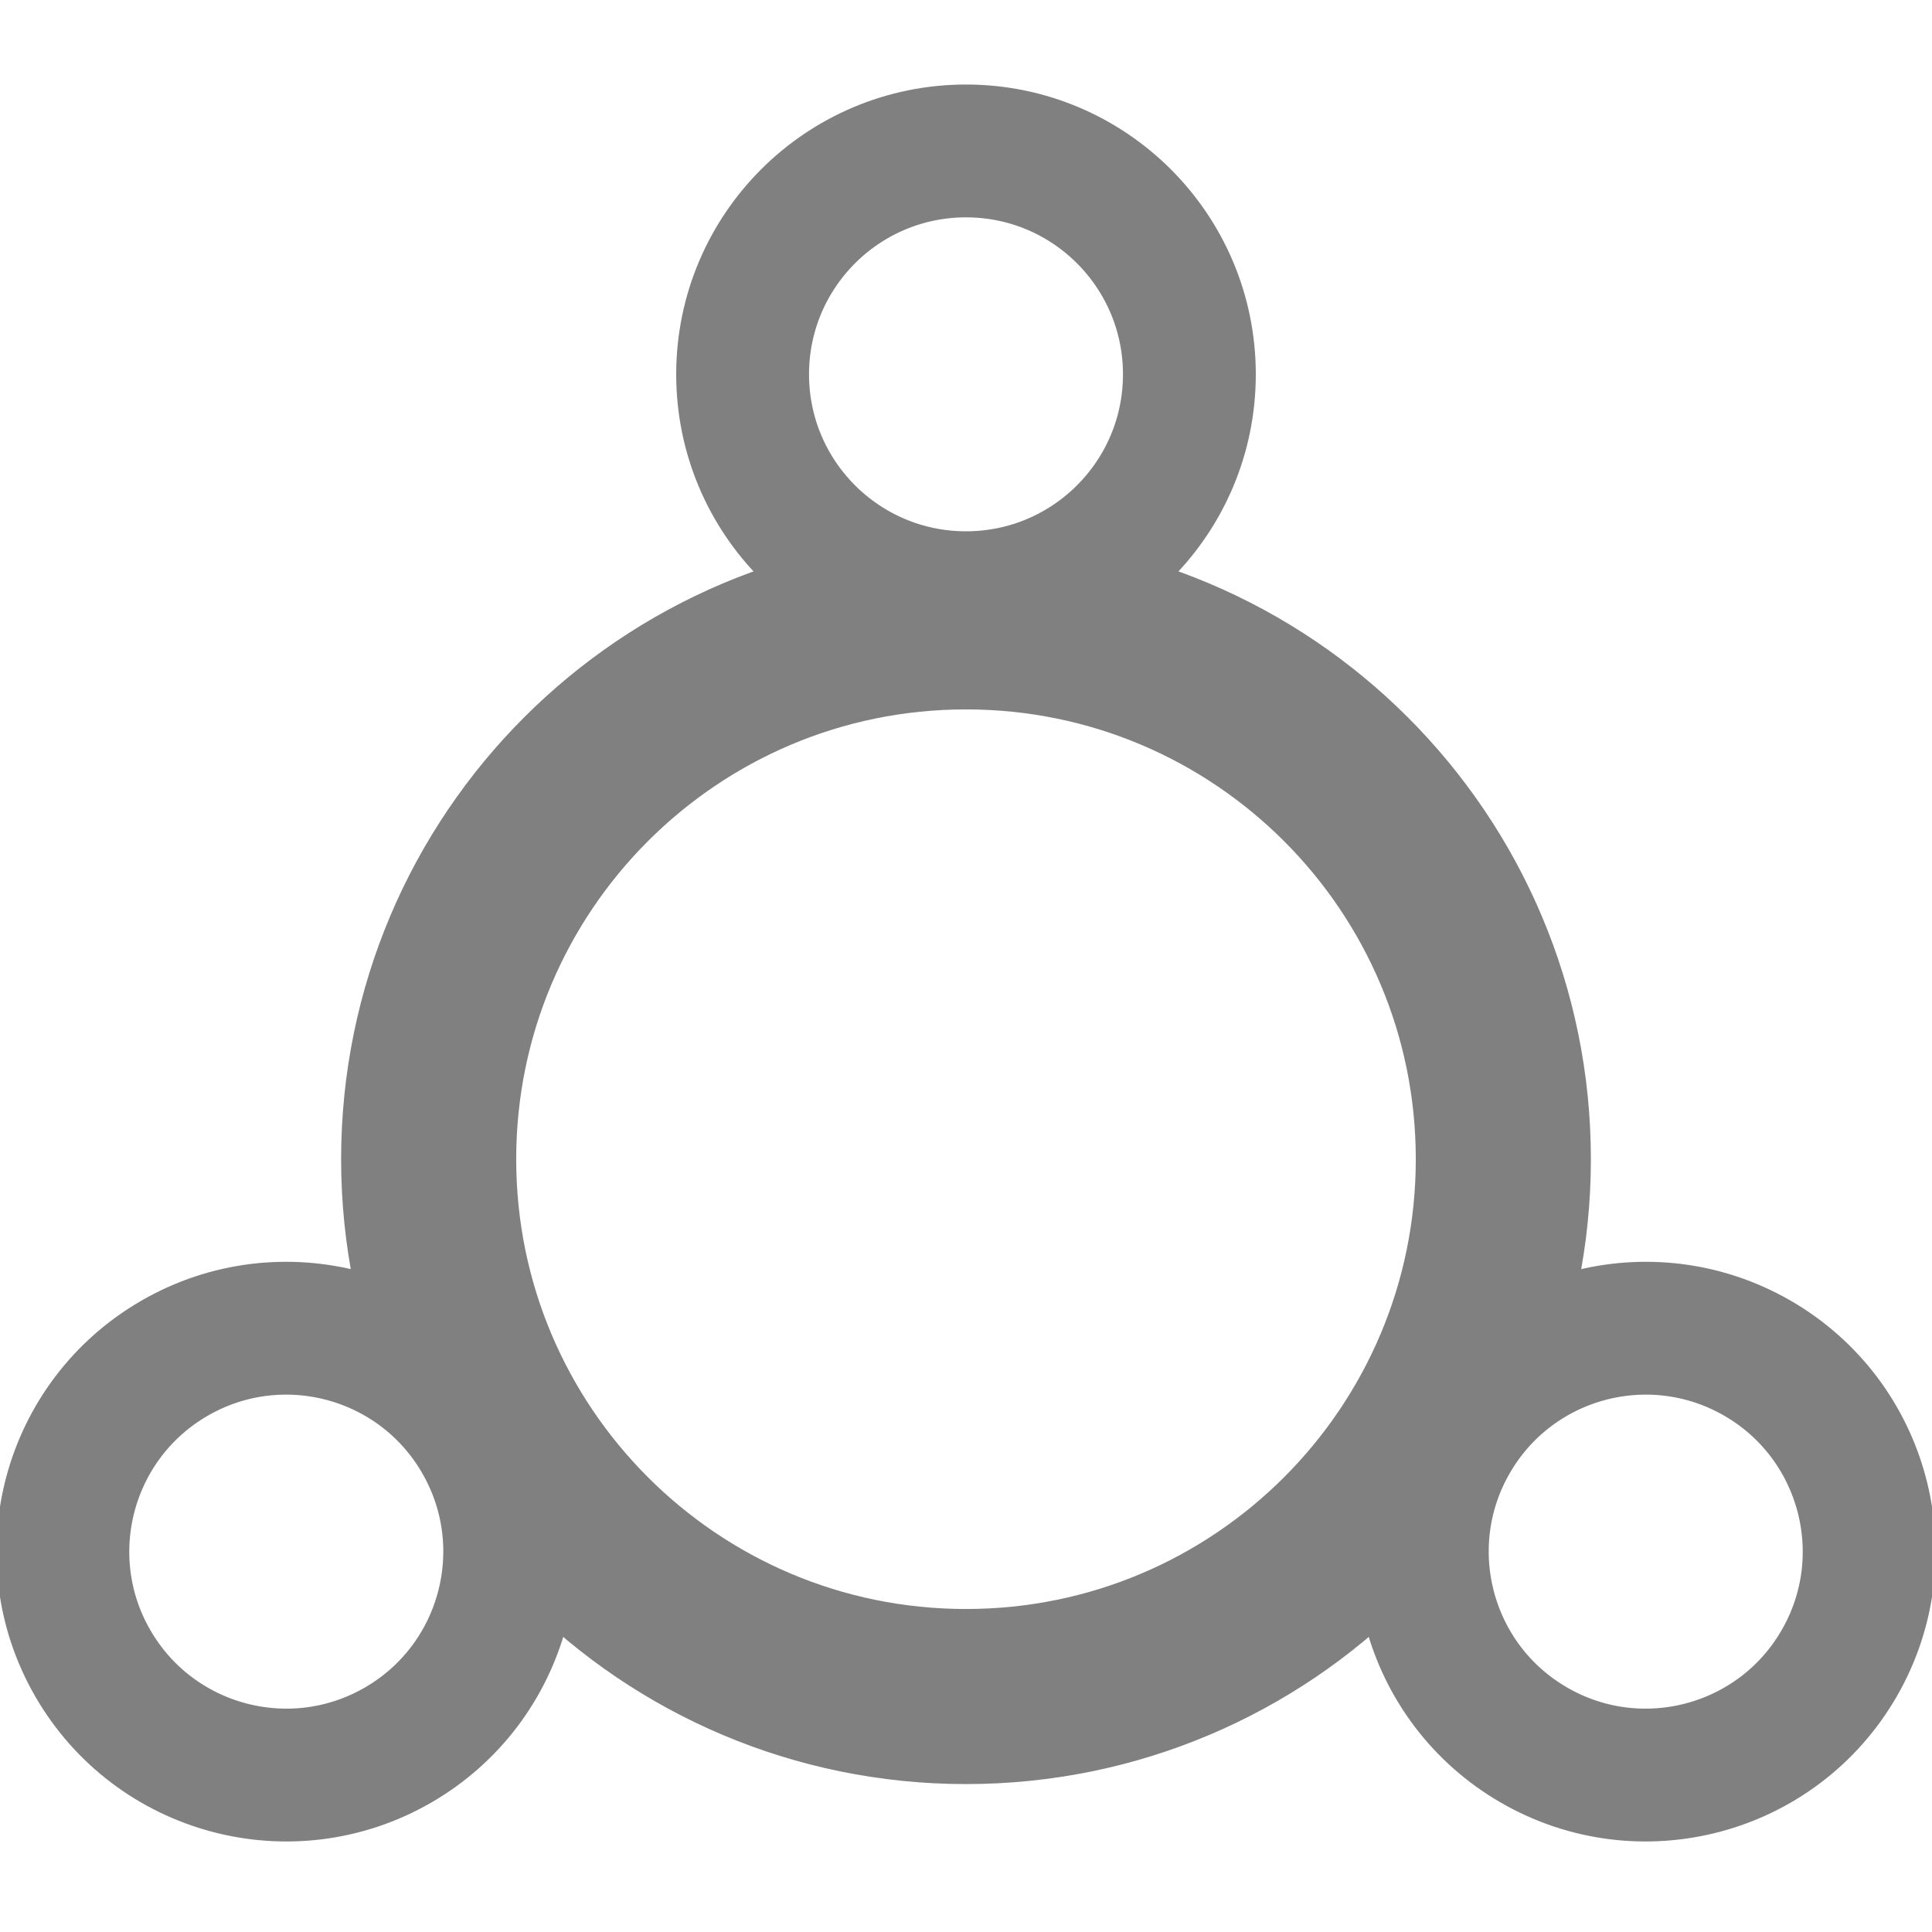
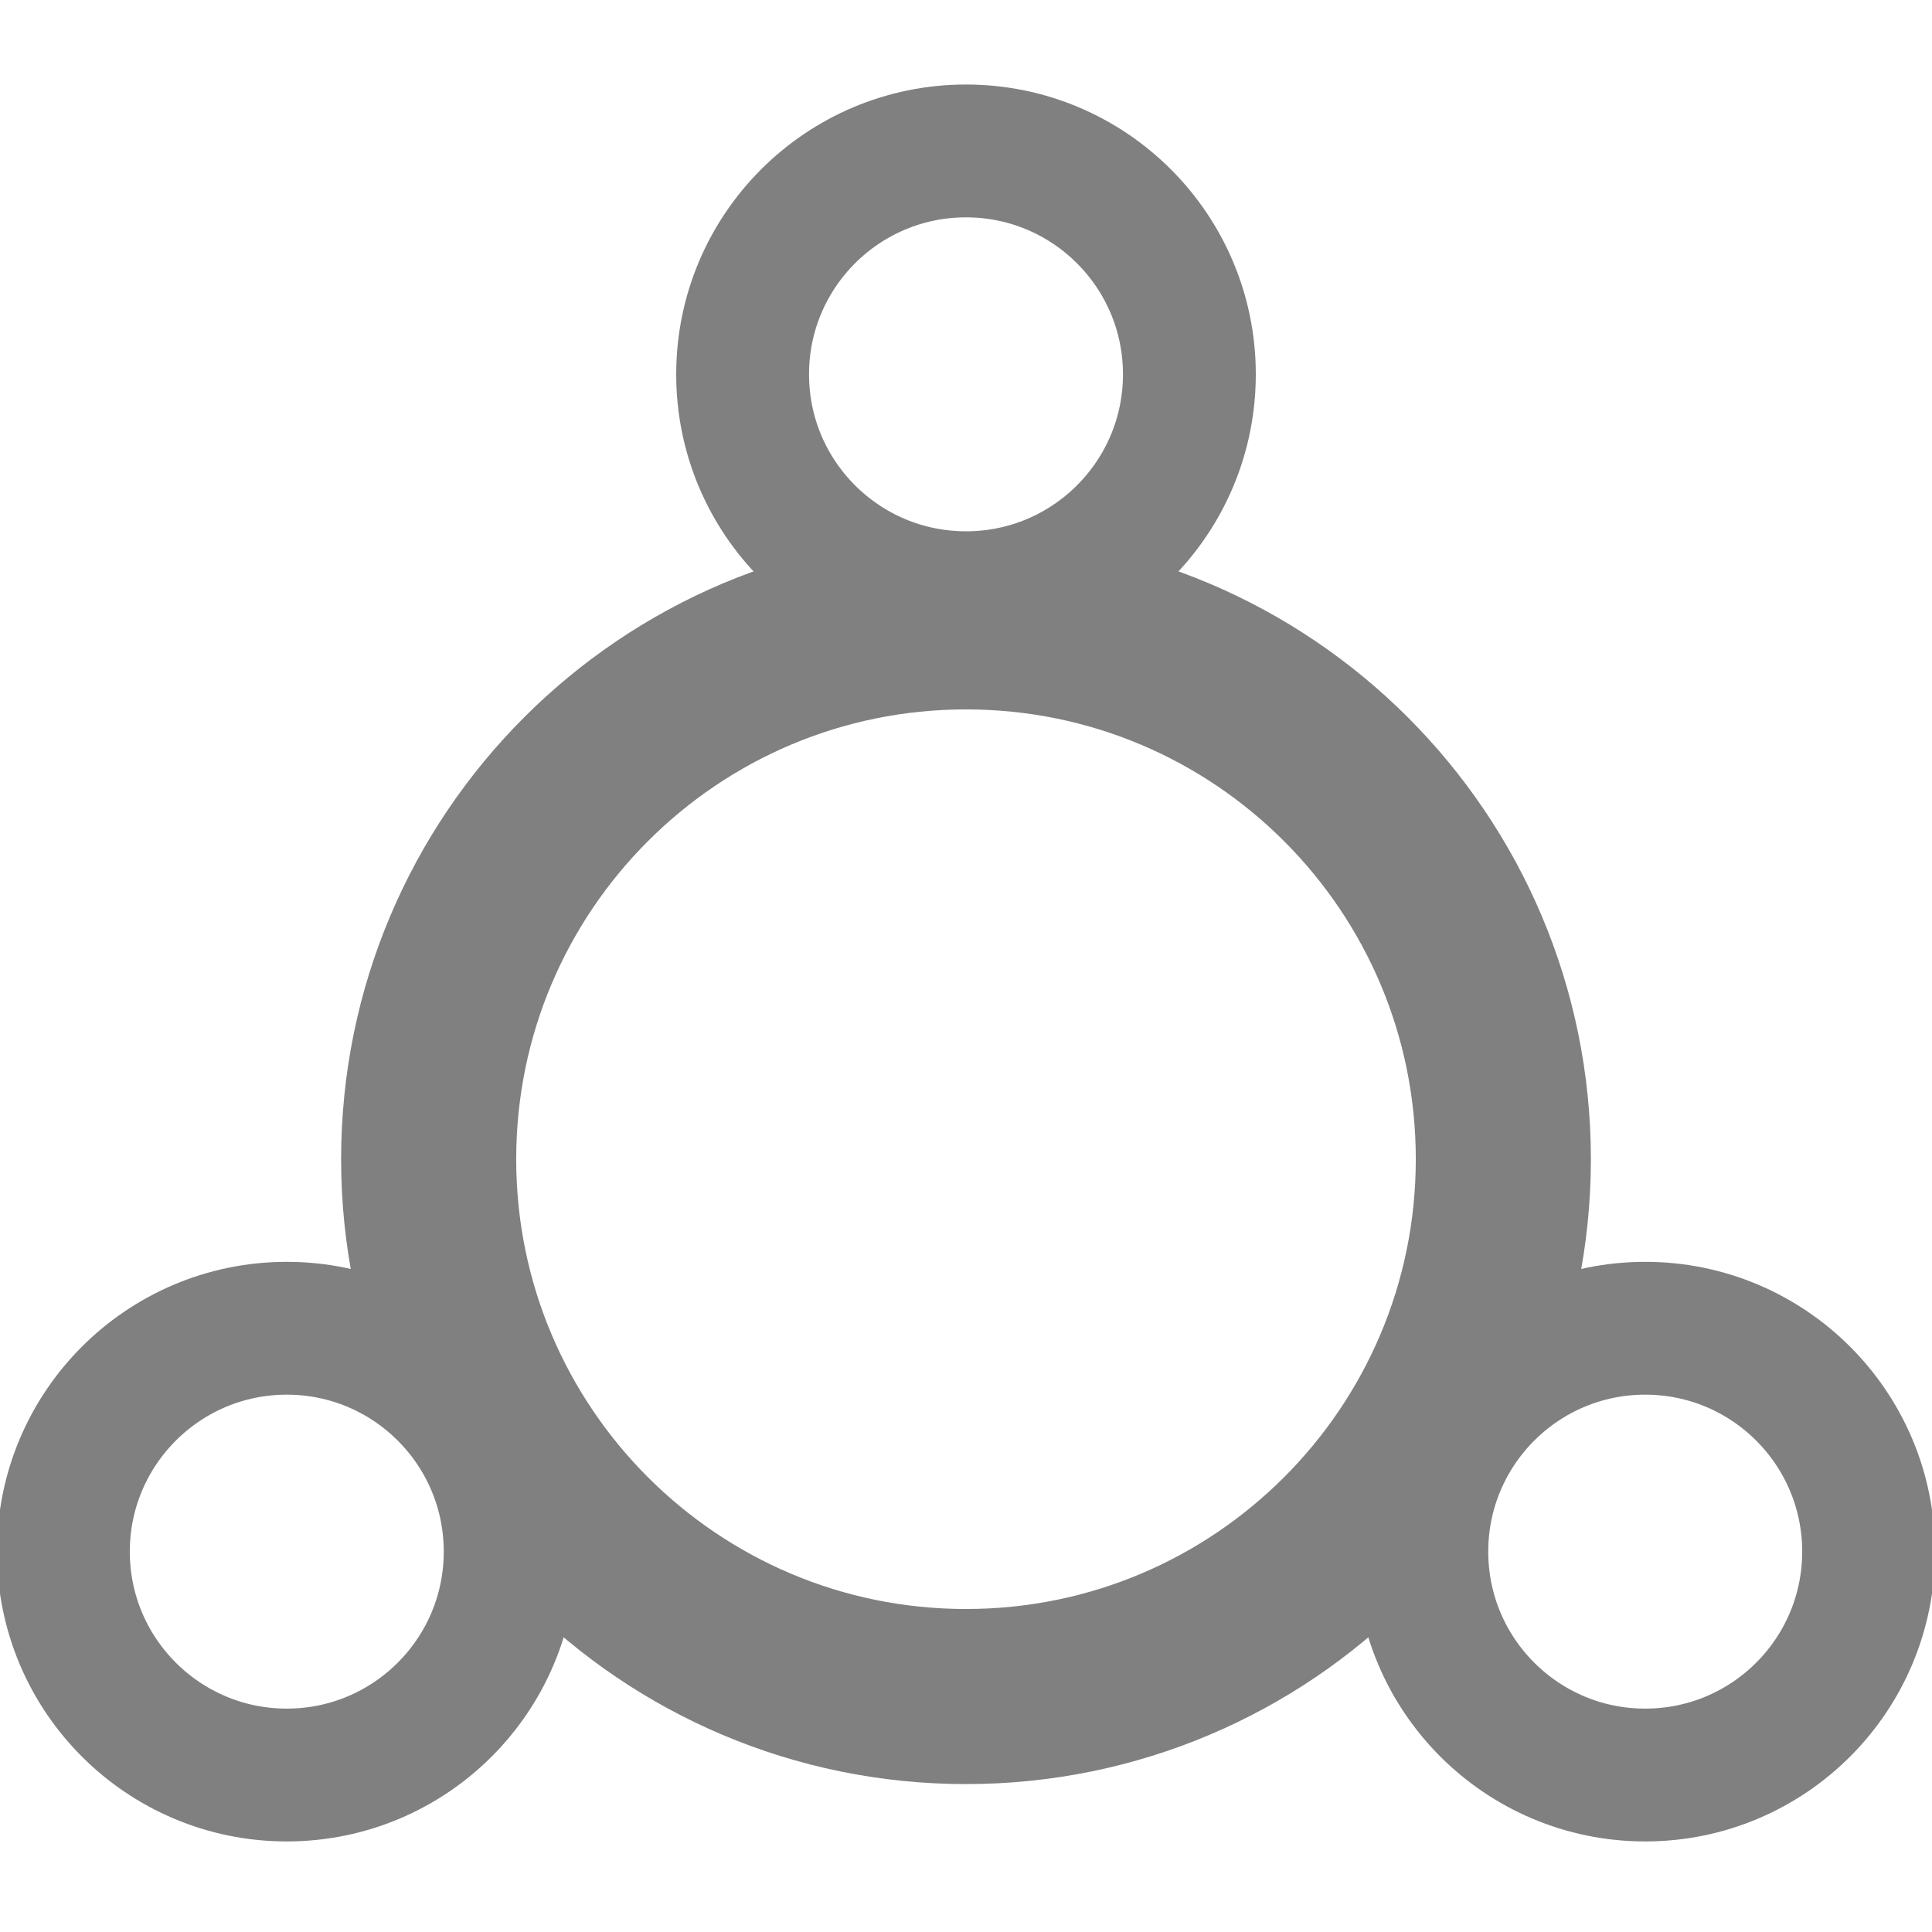
<svg xmlns="http://www.w3.org/2000/svg" viewBox="-320 -320 640 640">
  <style>
- 		circle.main	{ cx:0; cy:0; r:178px; stroke-width:58; }
- 		circle {
- 			stroke:grey;
- 			cx:0;
- 			cy:-260px;
- 			fill:none;
- 			r:74px;
- 			stroke-width:44;
- 		}
- 		.l { transform: rotate(-120deg); }
- 		.r { transform: rotate(+120deg); }
+ 		circle { fill:none; }
+ 		.small circle { stroke-width:44; }
	</style>
-   <g transform="translate(0,64)">
-     <circle class="main" />
-     <circle />
-     <circle class="r" />
-     <circle class="l" />
+   <g transform="translate(0,64)" style="stroke:grey;">
+     <circle cx="0" cy="0" r="178" style="stroke-width:58;" />
+     <g class="small">
+       <circle r="74" cx="0" cy="-260" />
+       <circle r="74" cx="-225" cy="130" />
+       <circle r="74" cx="+225" cy="130" />
+     </g>
  </g>
</svg>
